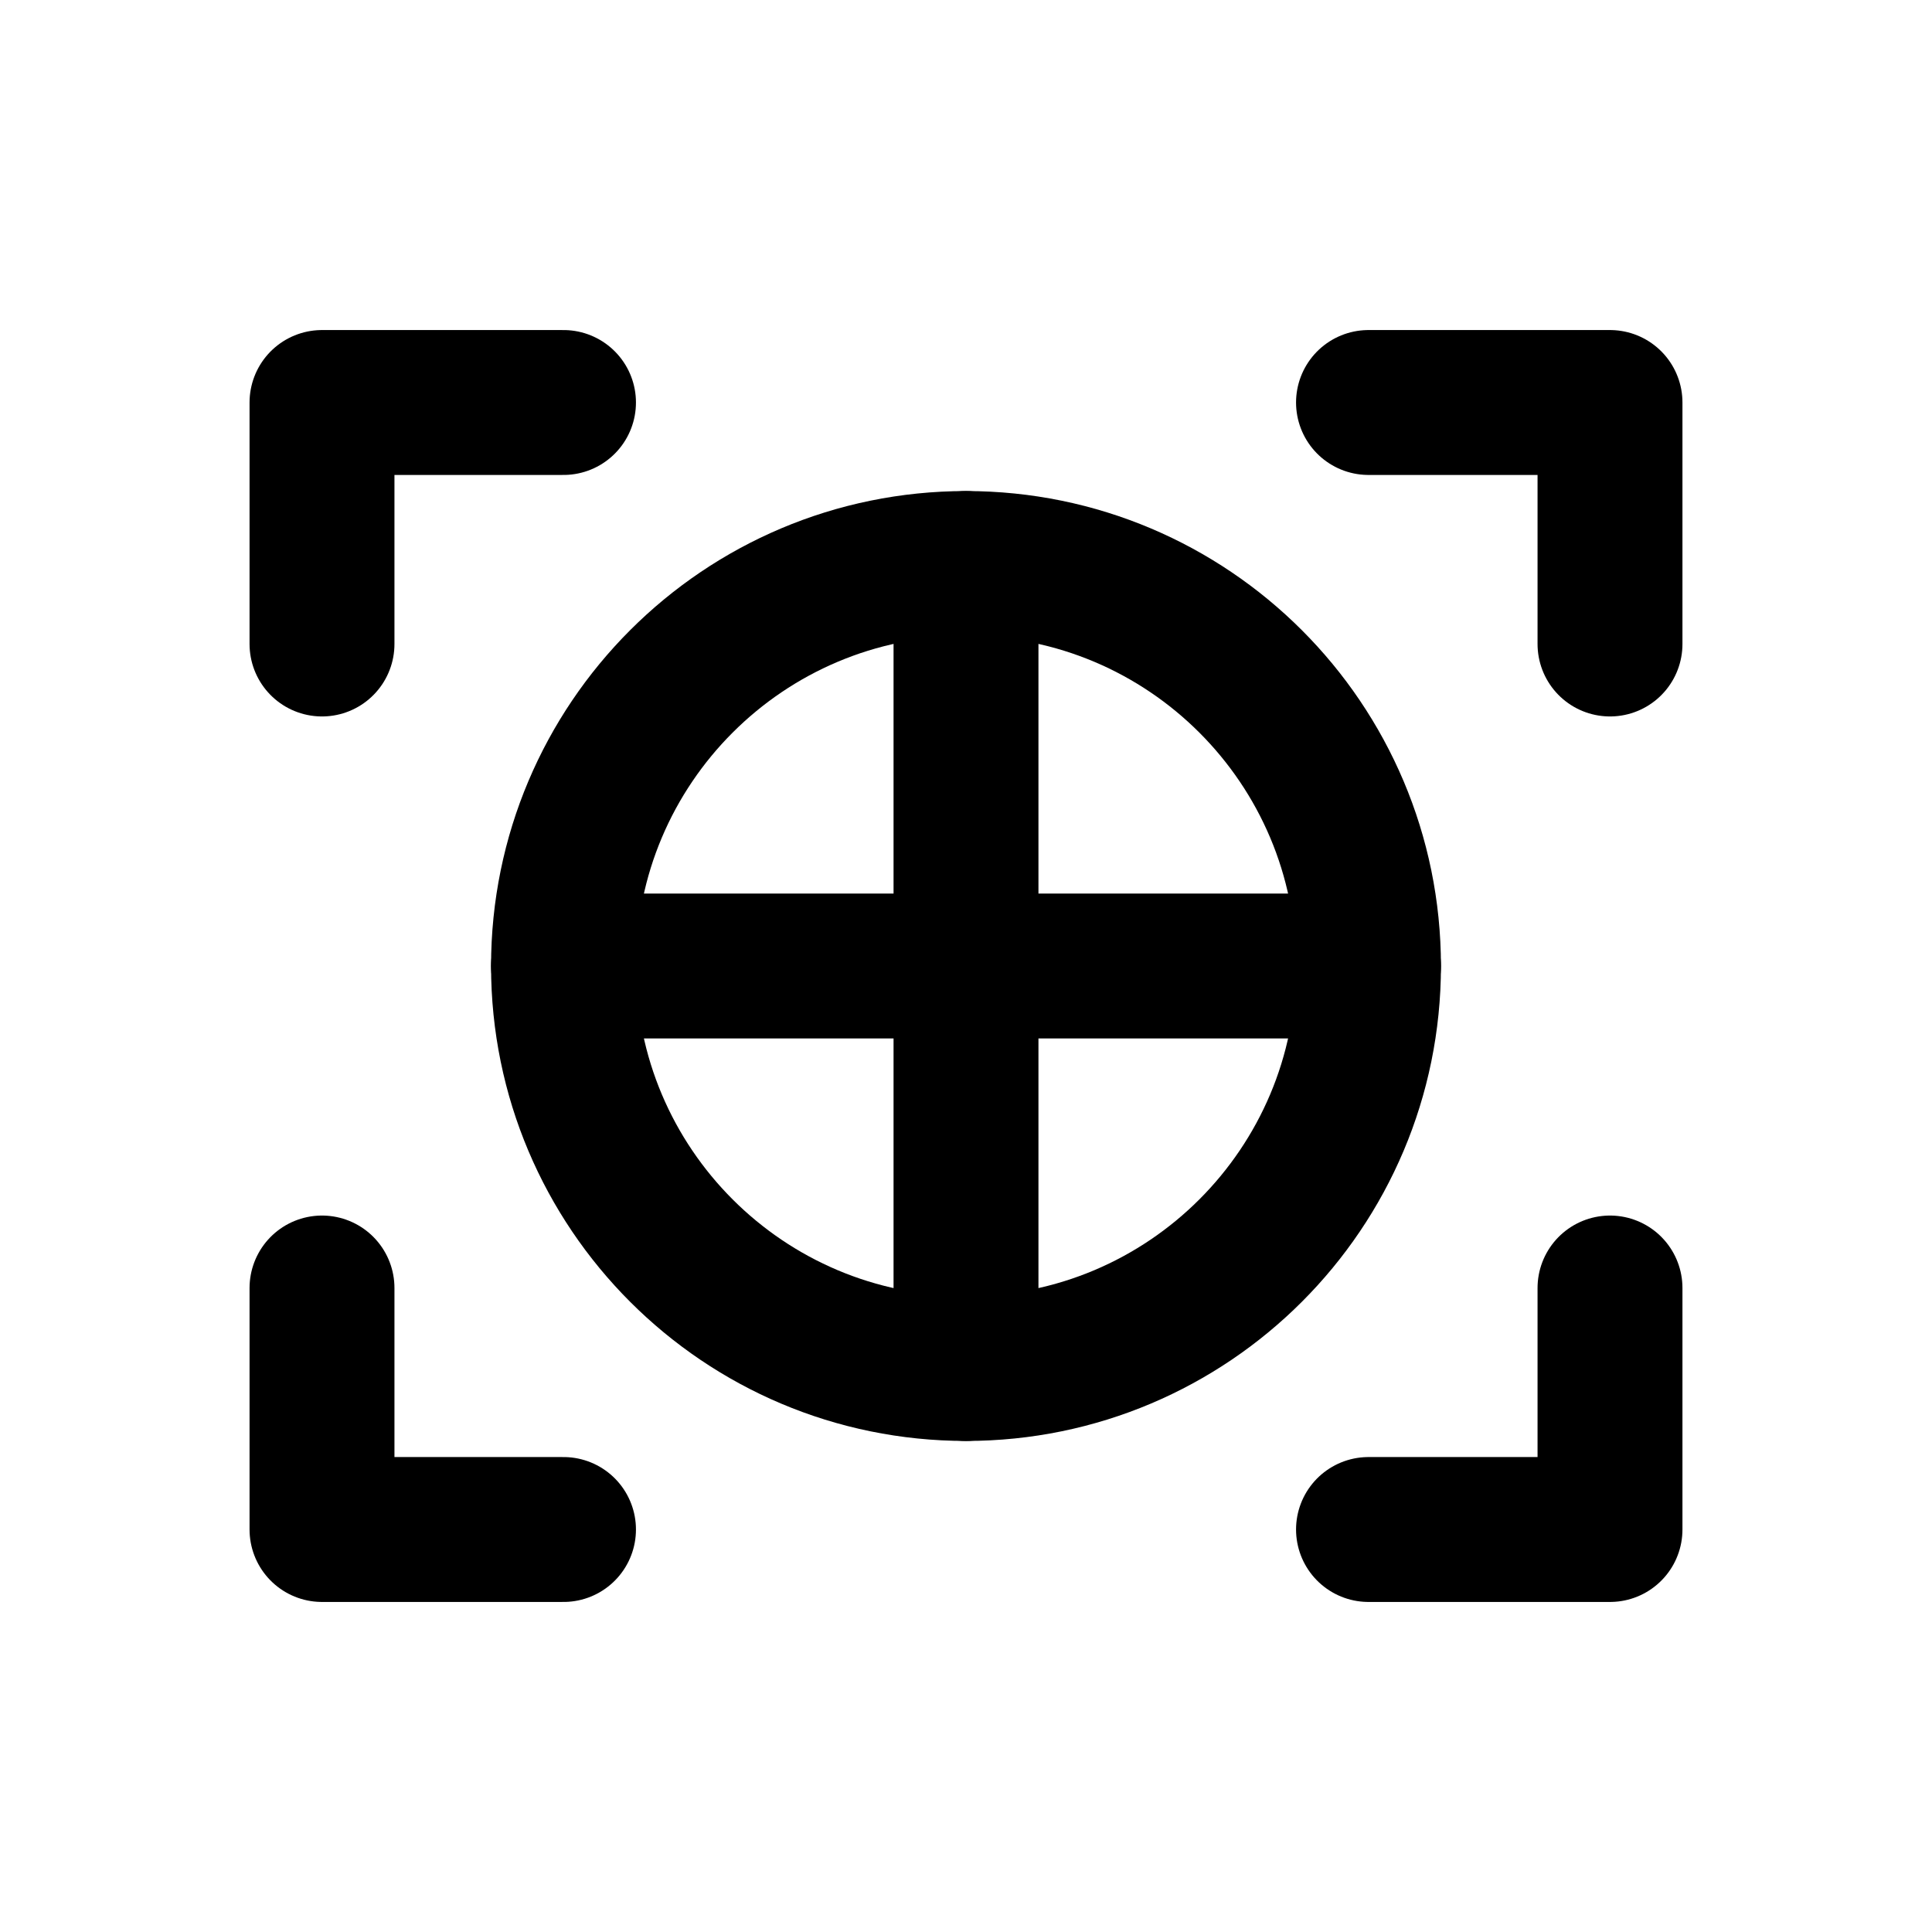
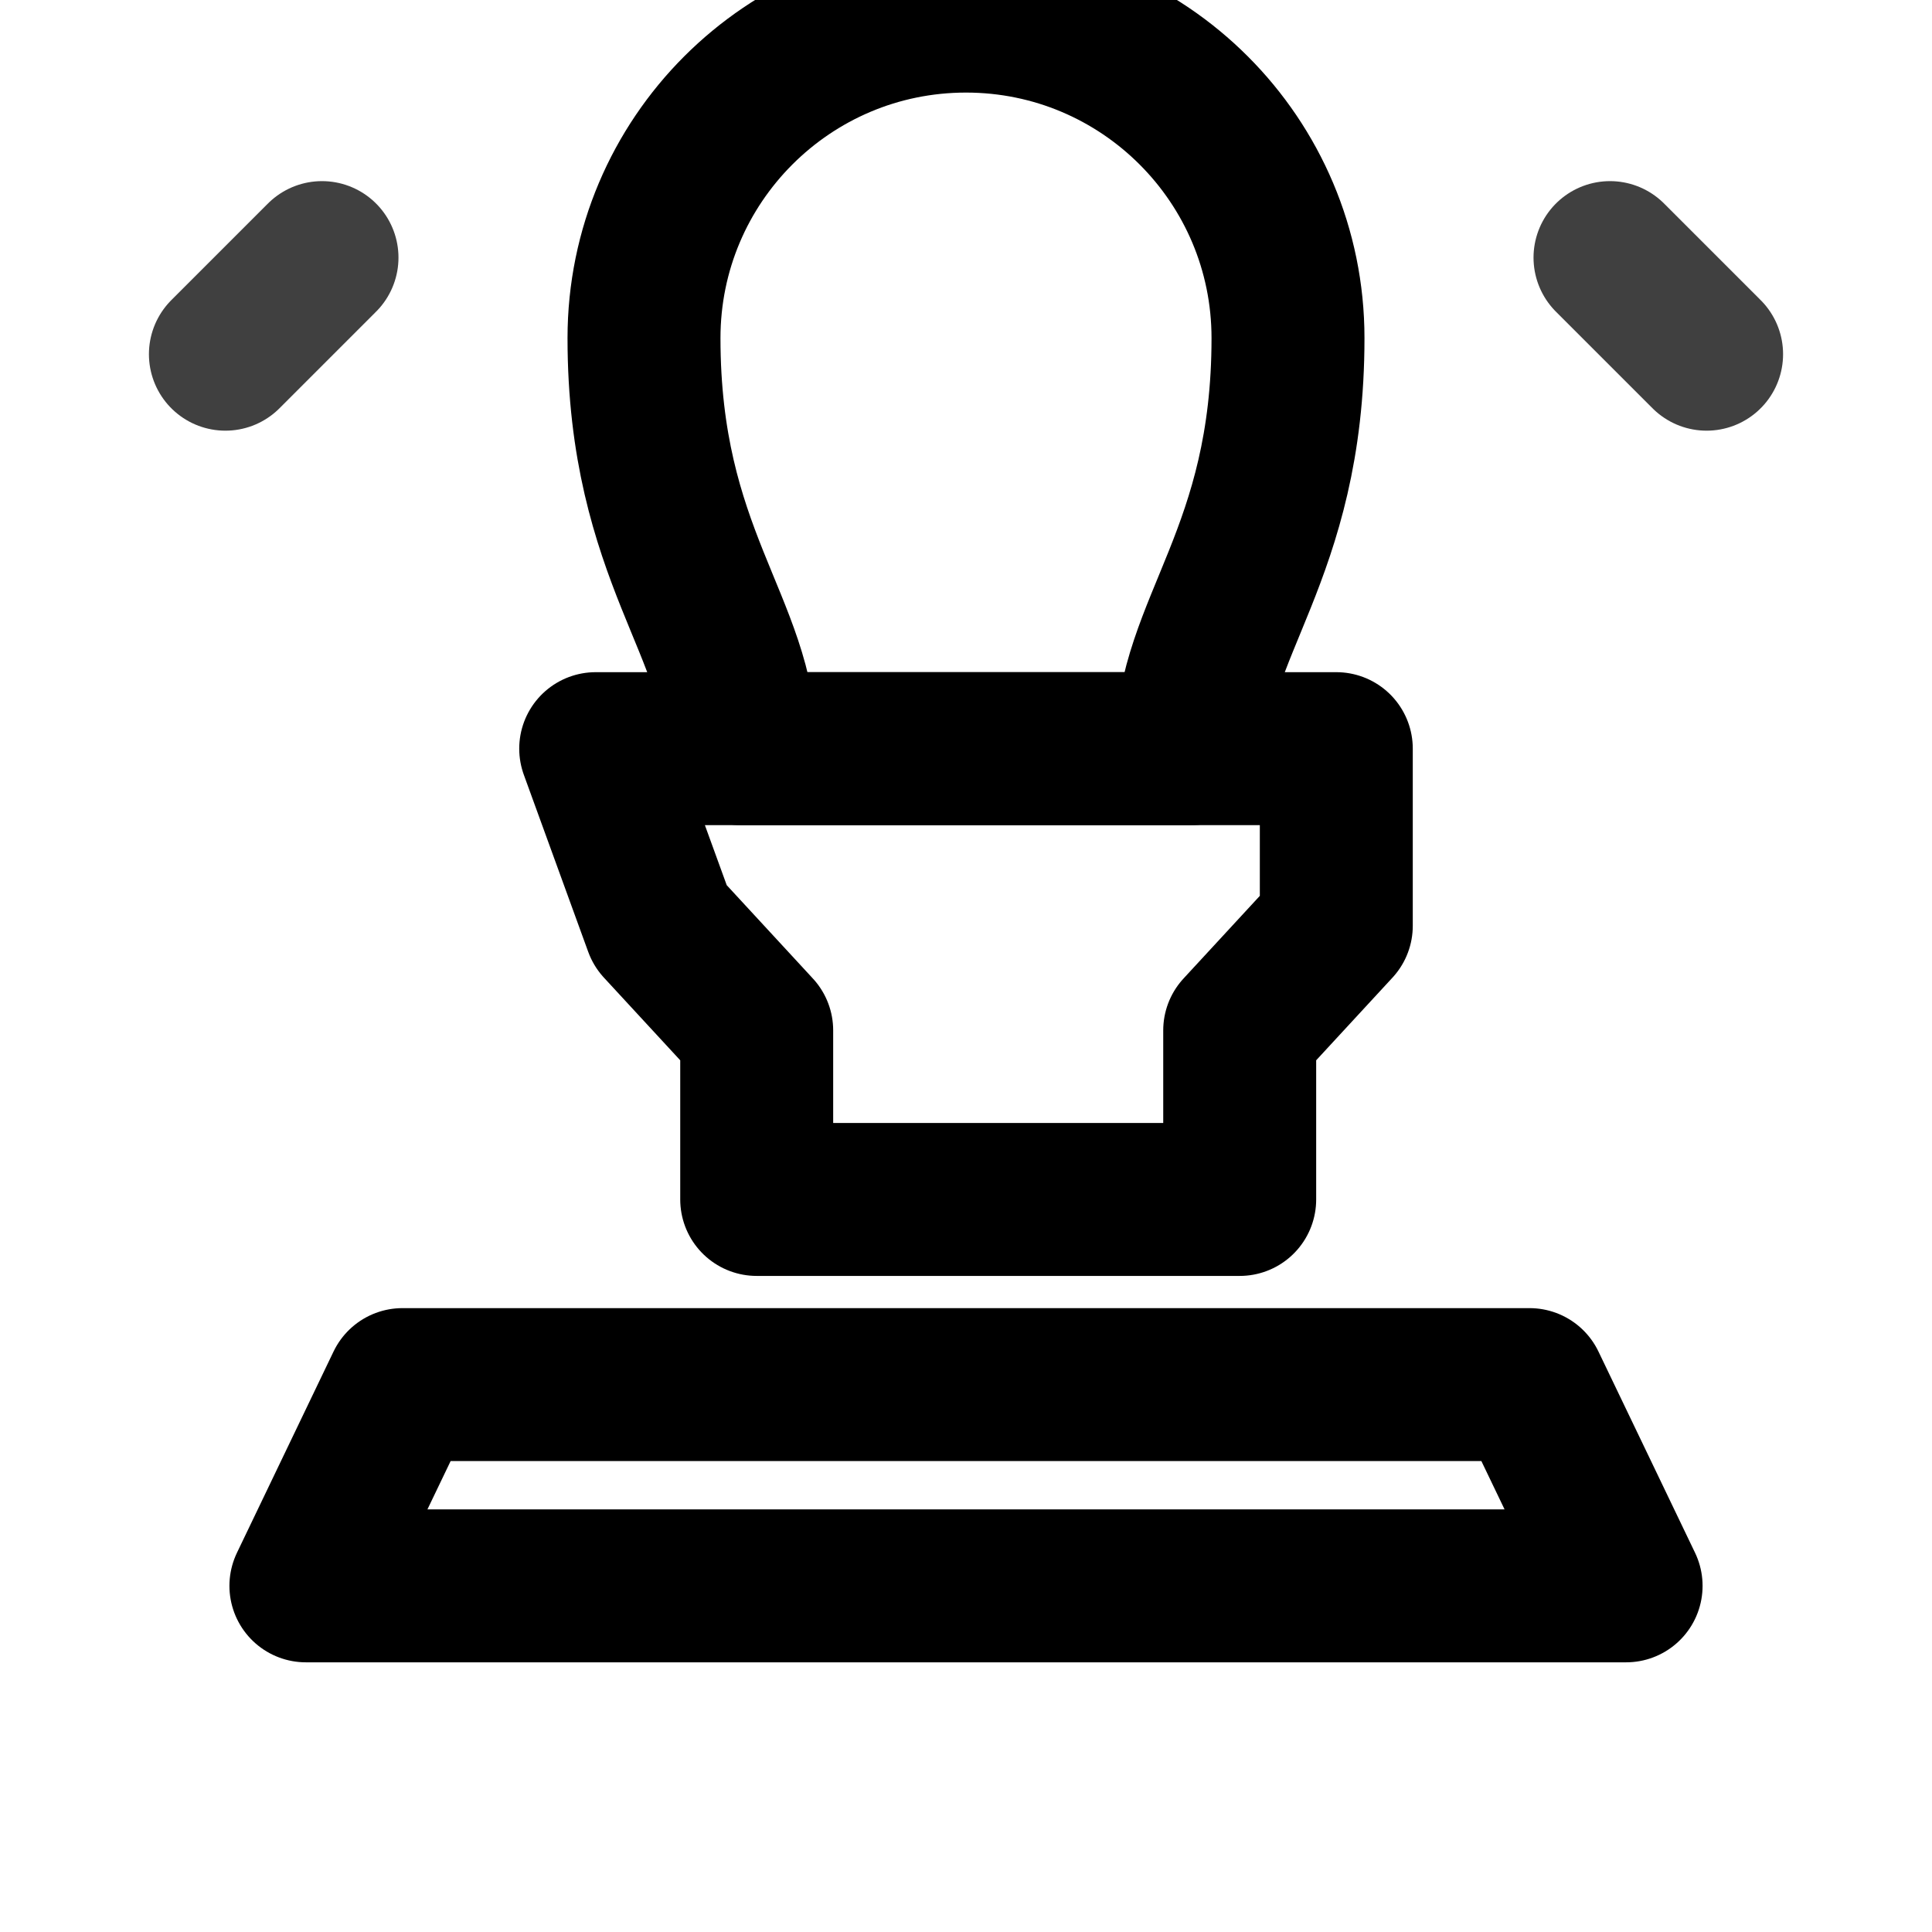
- <svg xmlns="http://www.w3.org/2000/svg" viewBox="0 0 24 24" fill="none" stroke="#000" stroke-width="1.8" stroke-linecap="round" stroke-linejoin="round">
-   <path d="M7 5H4v3M17 5h3v3M4 16v3h3M20 16v3h-3" />
-   <circle cx="12" cy="12" r="5" />
-   <path d="M12 7v10M7 12h10" />
+ <svg xmlns="http://www.w3.org/2000/svg" viewBox="0 0 24 24" fill="none" stroke="#000" stroke-width="1.9" stroke-linecap="round" stroke-linejoin="round">
+   <path d="M8 4.2a4 4 0 0 1 8 0c0 2.7-1.2 3.6-1.2 5.1H9.2C9.2 7.8 8 6.9 8 4.2Z" />
+   <path d="M7.4 9.3h9.2v2.2l-1.2 1.3v2.1h-6v-2.1l-1.2-1.3z" />
+   <path d="M5 17.2h14l1.2 2.5H3.8z" />
+   <path d="M4 3.2 2.8 4.4M20 3.2l1.2 1.2" opacity=".75" />
</svg>
